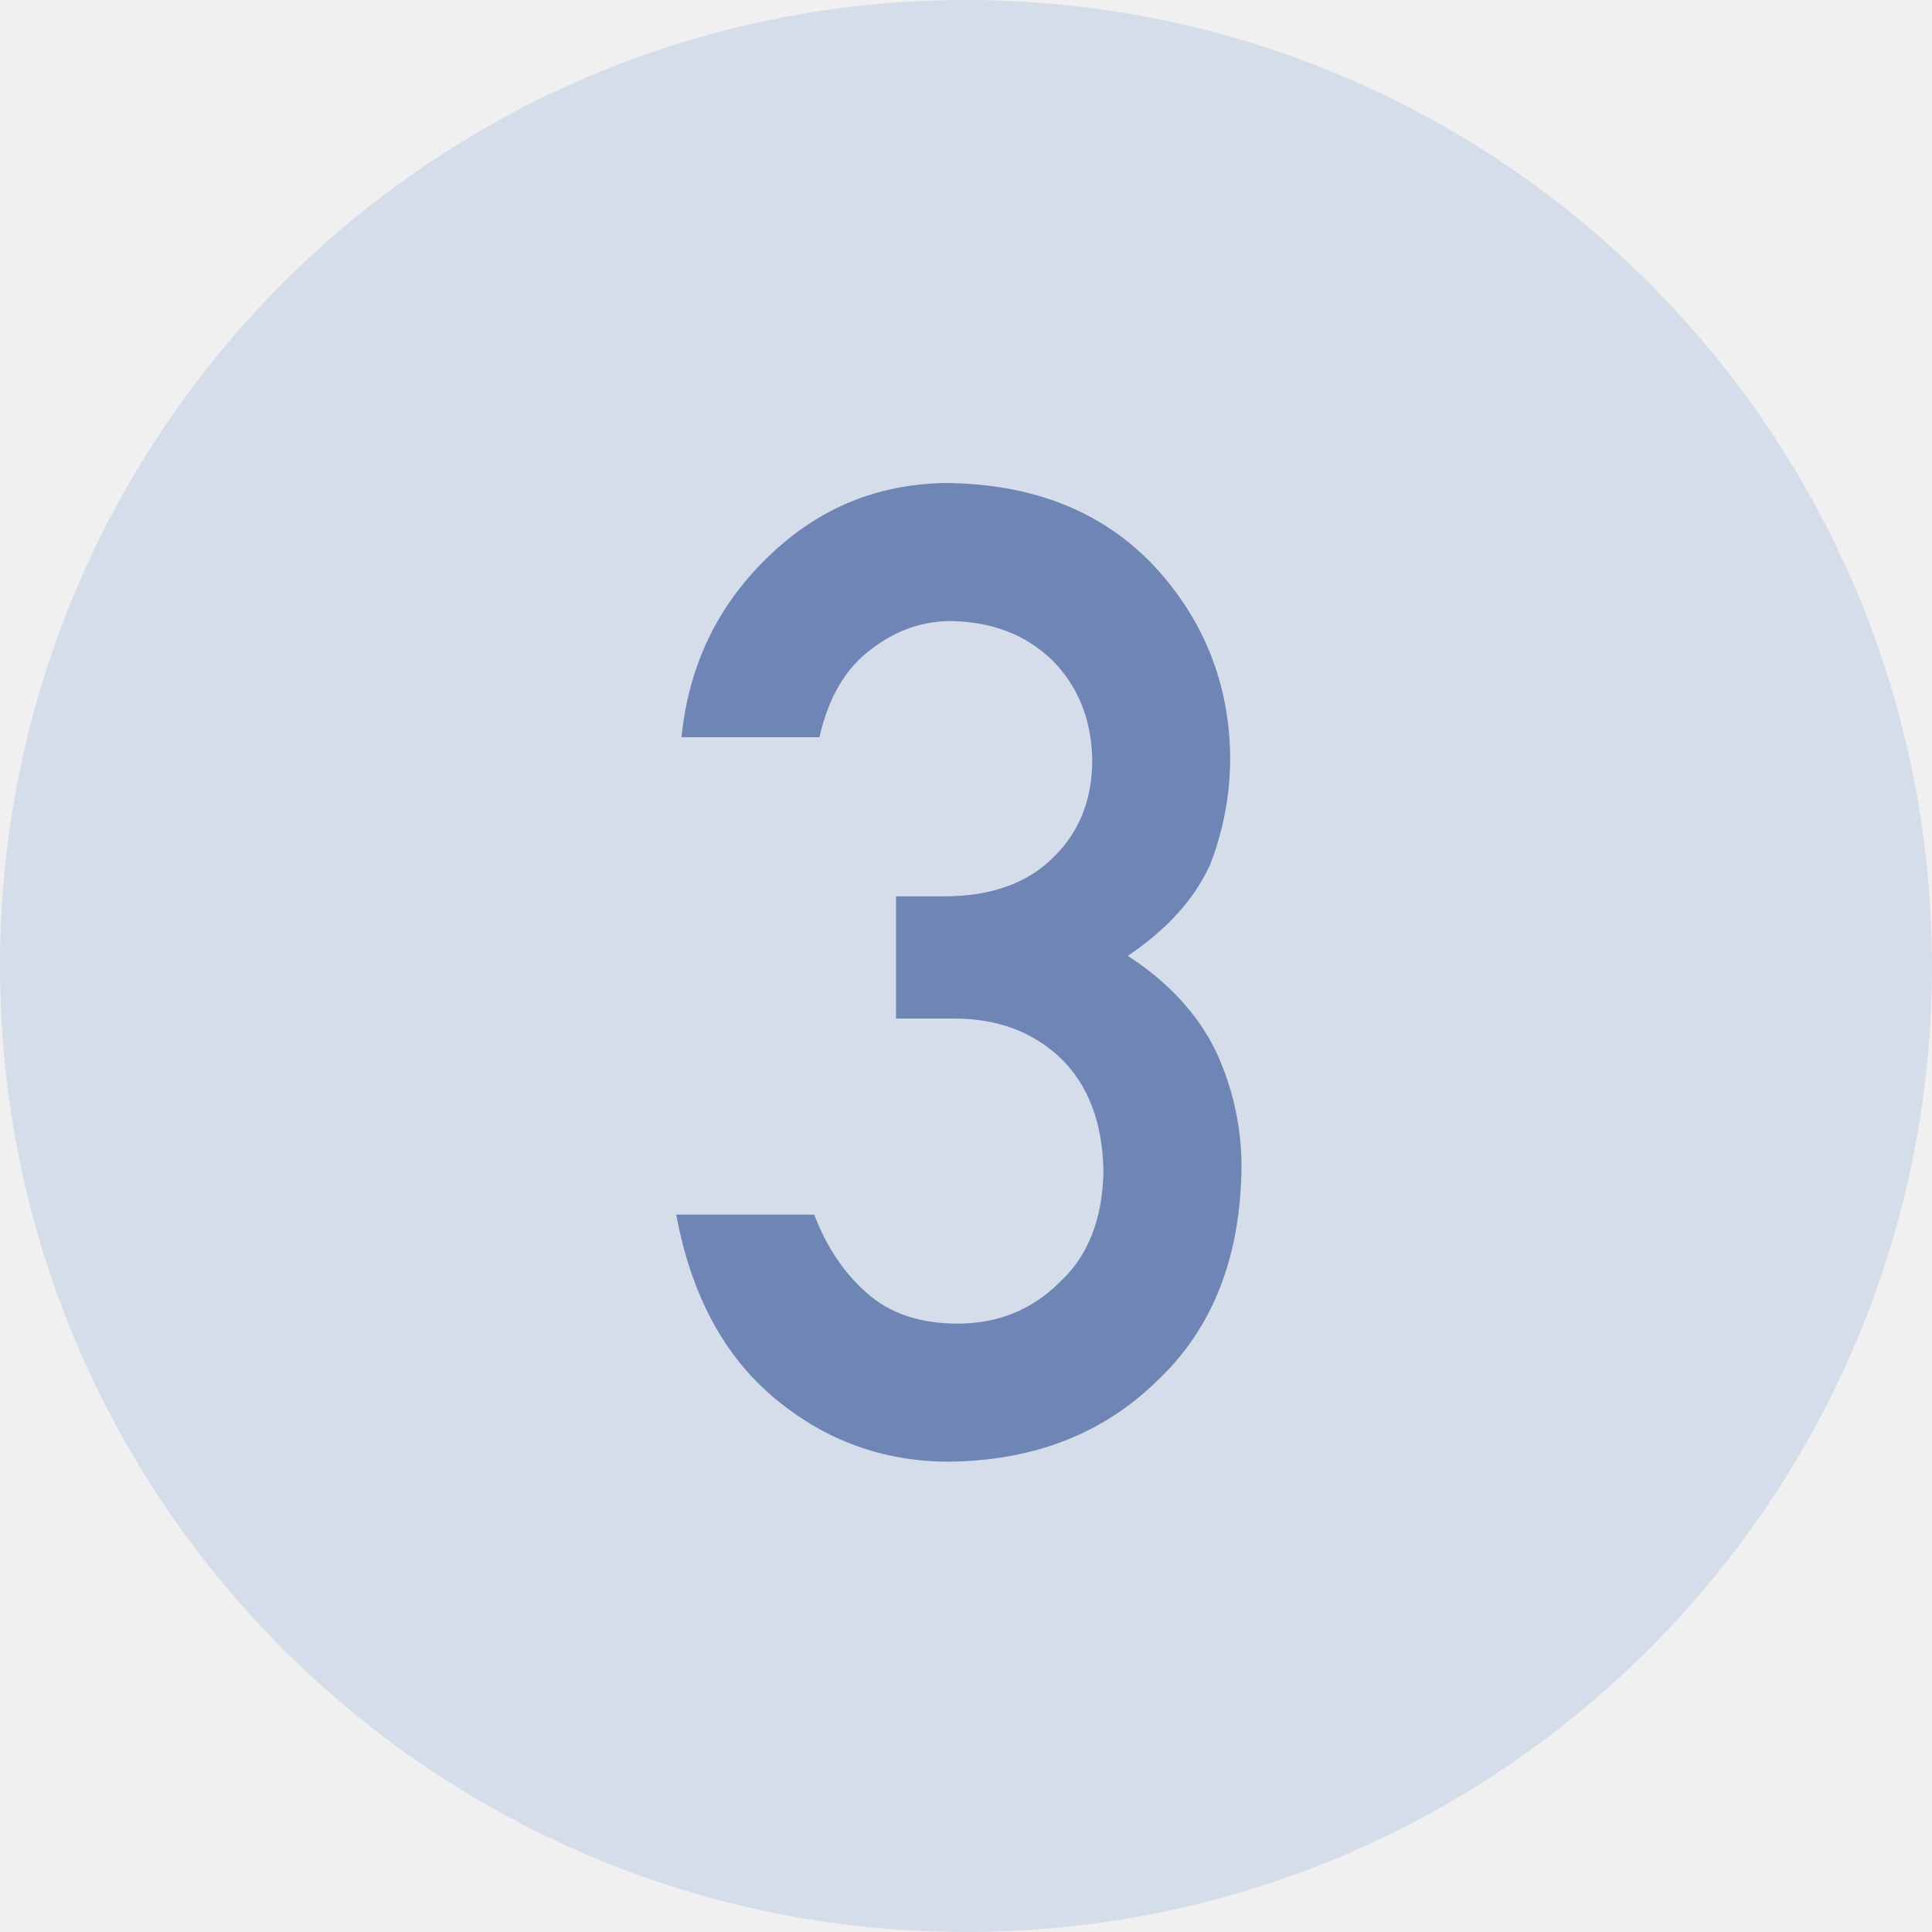
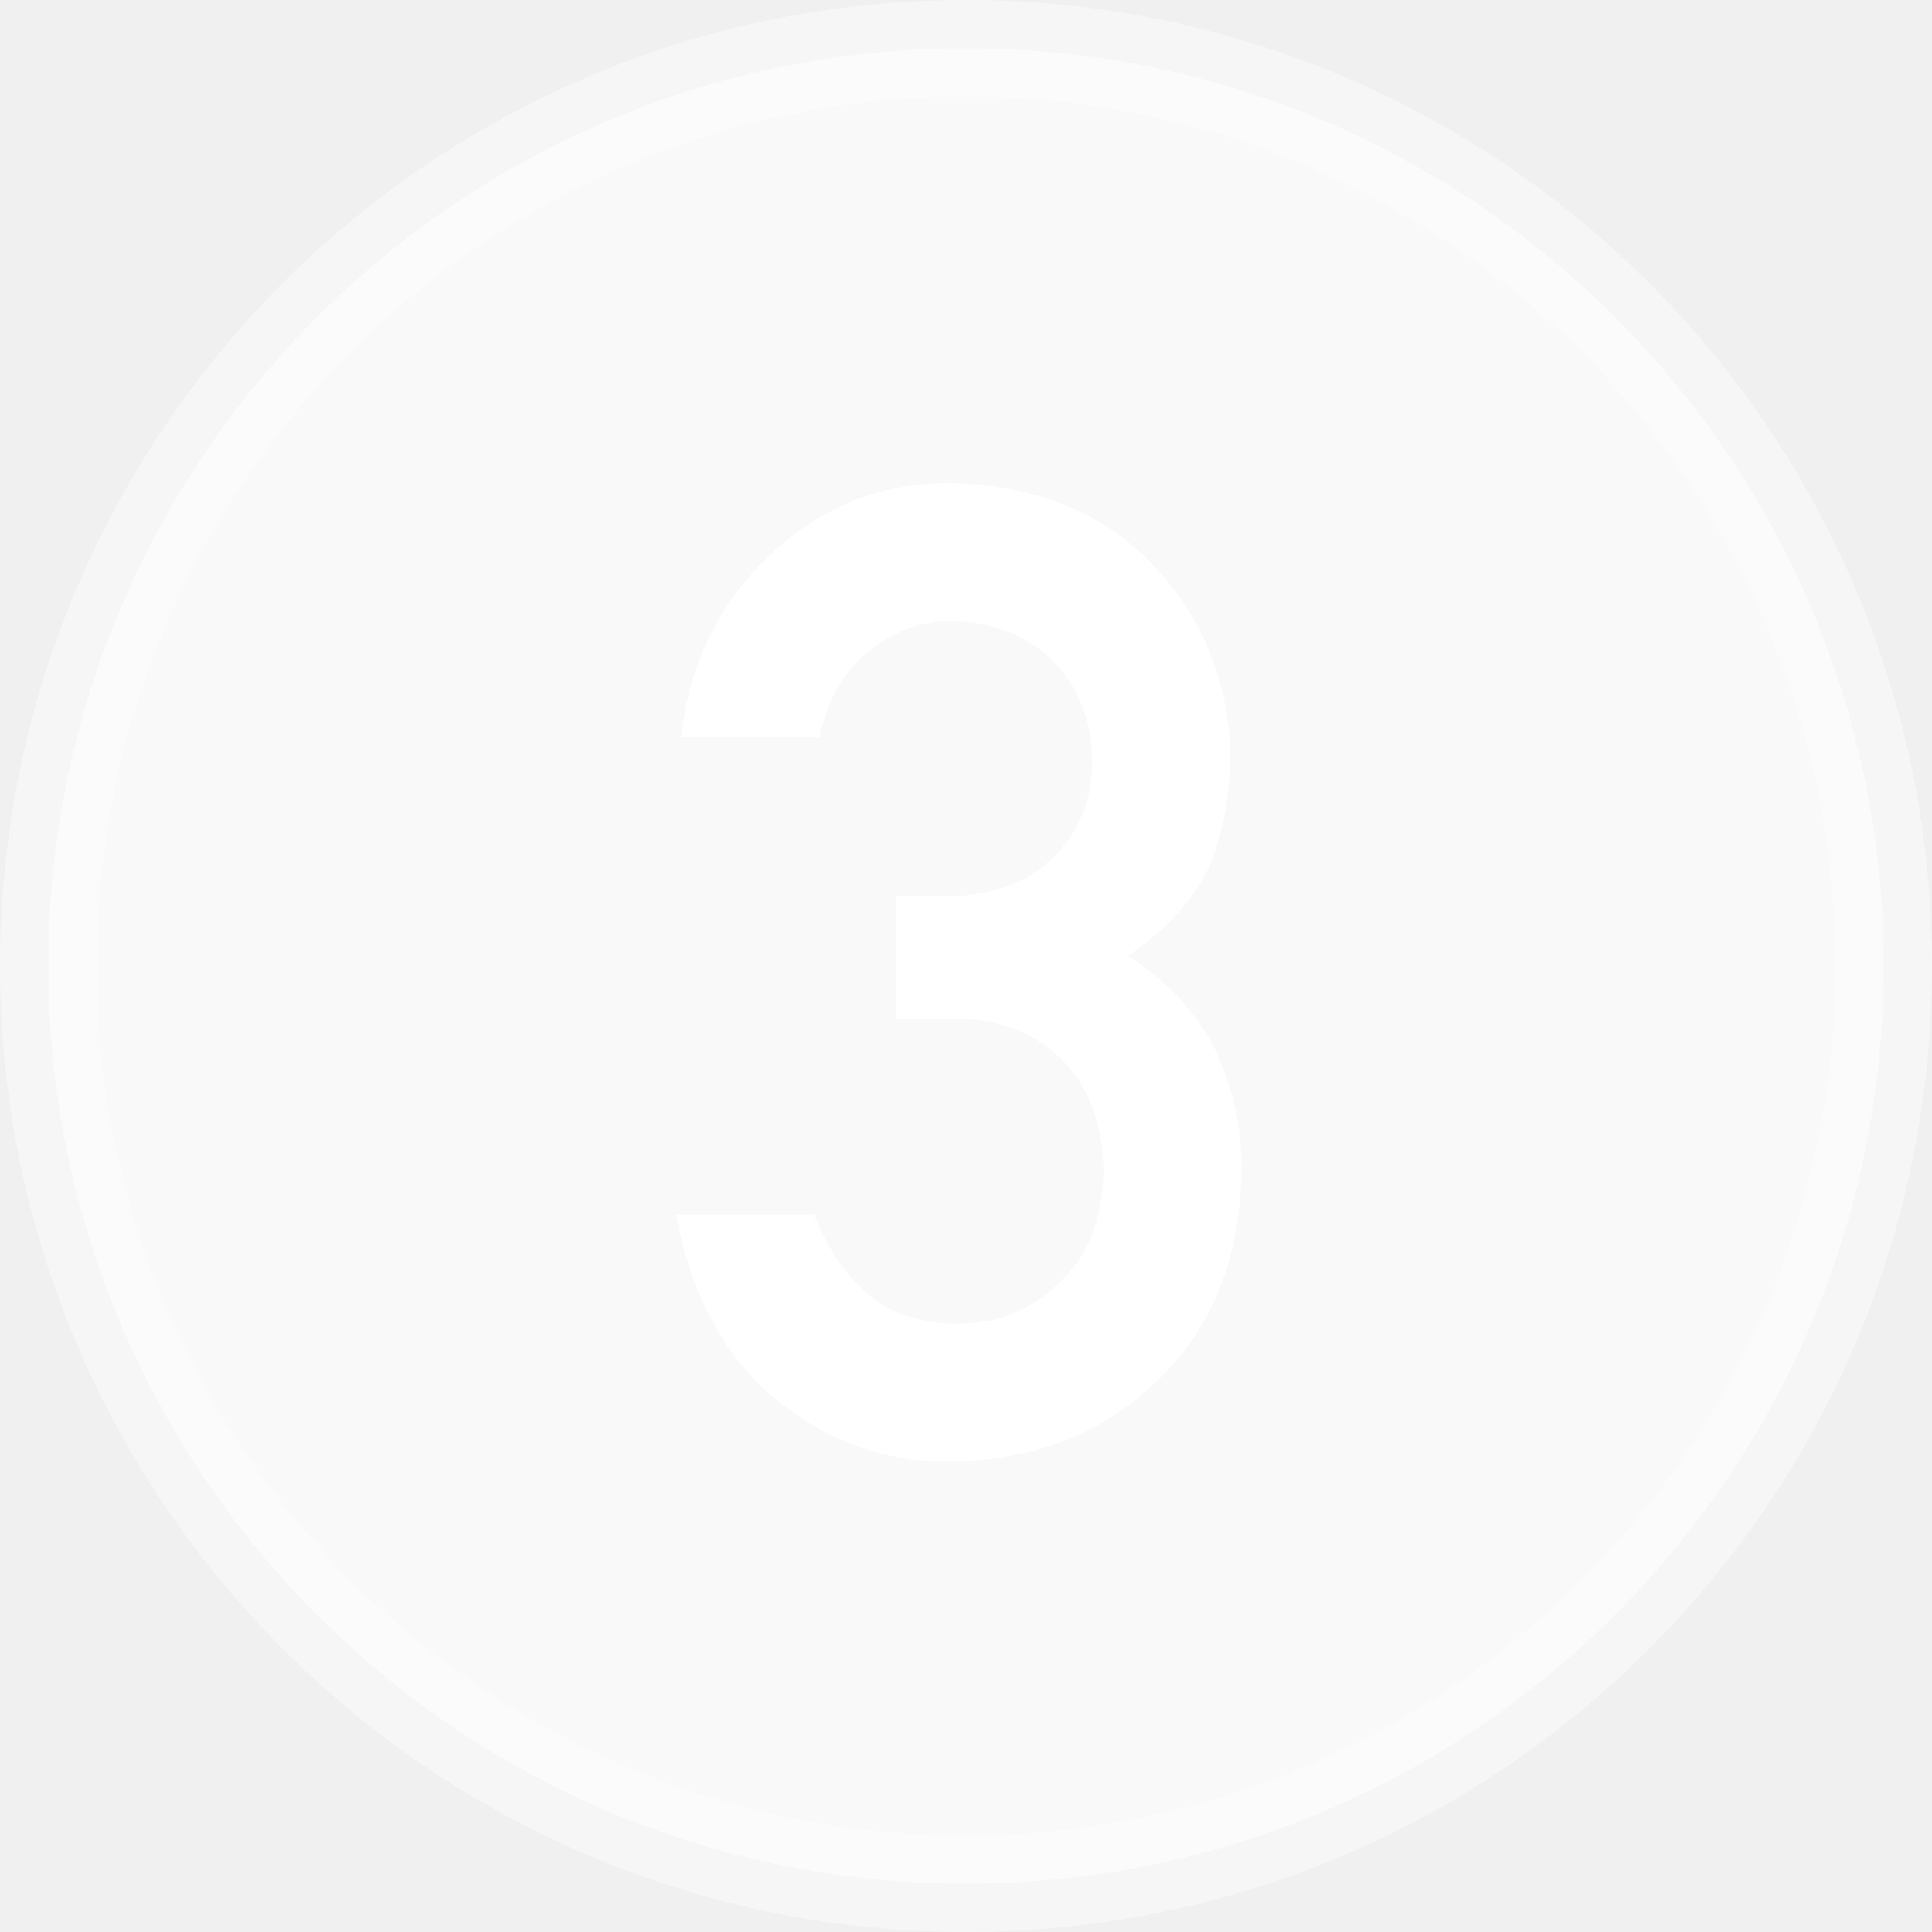
<svg xmlns="http://www.w3.org/2000/svg" width="20px" height="20px" viewBox="0 0 20 20" version="1.1">
-   <g id="NO_inactive3" stroke="none" stroke-width="1" fill="none" fill-rule="evenodd">
-     <g id="NO">
-       <circle id="椭圆形" fill="#D6DDEA" cx="10" cy="10" r="10" />
-       <path d="M9.823,15.131 C10.703,15.122 11.423,14.841 11.983,14.29 C12.553,13.752 12.842,13.016 12.852,12.082 C12.852,11.663 12.763,11.262 12.585,10.879 C12.398,10.496 12.095,10.168 11.676,9.895 C12.086,9.617 12.371,9.3 12.53,8.944 C12.667,8.589 12.735,8.22 12.735,7.837 C12.726,7.08 12.466,6.424 11.956,5.868 C11.423,5.299 10.703,5.009 9.796,5 C9.08,5.009 8.465,5.264 7.95,5.766 C7.426,6.271 7.128,6.894 7.055,7.632 L8.483,7.632 C8.575,7.222 8.752,6.919 9.017,6.723 C9.267,6.527 9.545,6.429 9.851,6.429 C10.274,6.438 10.621,6.572 10.89,6.832 C11.159,7.101 11.298,7.445 11.307,7.864 C11.307,8.279 11.172,8.616 10.903,8.876 C10.634,9.145 10.256,9.279 9.769,9.279 L9.276,9.279 L9.276,10.544 L9.878,10.544 C10.32,10.544 10.685,10.678 10.972,10.947 C11.263,11.225 11.414,11.617 11.423,12.123 C11.414,12.62 11.263,13.003 10.972,13.271 C10.685,13.559 10.331,13.702 9.912,13.702 C9.52,13.702 9.206,13.595 8.969,13.381 C8.736,13.176 8.556,12.907 8.429,12.574 L7,12.574 C7.155,13.404 7.494,14.037 8.019,14.475 C8.543,14.912 9.144,15.131 9.823,15.131 Z" id="3" fill="#6E85B6" fill-rule="nonzero" />
+   <g id="NO_active3" stroke="none" stroke-width="1" fill="none" fill-rule="evenodd">
+     <g id="NO" fill="#FFFFFF">
+       <circle id="椭圆形" stroke-opacity="0.4" stroke="#FFFFFF" fill-opacity="0.6" cx="10" cy="10" r="9.5" />
+       <path d="M9.823,15.131 C10.703,15.122 11.423,14.841 11.983,14.29 C12.553,13.752 12.842,13.016 12.852,12.082 C12.852,11.663 12.763,11.262 12.585,10.879 C12.398,10.496 12.095,10.168 11.676,9.895 C12.086,9.617 12.371,9.3 12.53,8.944 C12.667,8.589 12.735,8.22 12.735,7.837 C12.726,7.08 12.466,6.424 11.956,5.868 C11.423,5.299 10.703,5.009 9.796,5 C9.08,5.009 8.465,5.264 7.95,5.766 C7.426,6.271 7.128,6.894 7.055,7.632 L8.483,7.632 C8.575,7.222 8.752,6.919 9.017,6.723 C9.267,6.527 9.545,6.429 9.851,6.429 C10.274,6.438 10.621,6.572 10.89,6.832 C11.159,7.101 11.298,7.445 11.307,7.864 C11.307,8.279 11.172,8.616 10.903,8.876 C10.634,9.145 10.256,9.279 9.769,9.279 L9.276,9.279 L9.276,10.544 L9.878,10.544 C10.32,10.544 10.685,10.678 10.972,10.947 C11.263,11.225 11.414,11.617 11.423,12.123 C11.414,12.62 11.263,13.003 10.972,13.271 C10.685,13.559 10.331,13.702 9.912,13.702 C9.52,13.702 9.206,13.595 8.969,13.381 C8.736,13.176 8.556,12.907 8.429,12.574 L7,12.574 C7.155,13.404 7.494,14.037 8.019,14.475 C8.543,14.912 9.144,15.131 9.823,15.131 Z" id="3" fill-rule="nonzero" />
    </g>
  </g>
</svg>
